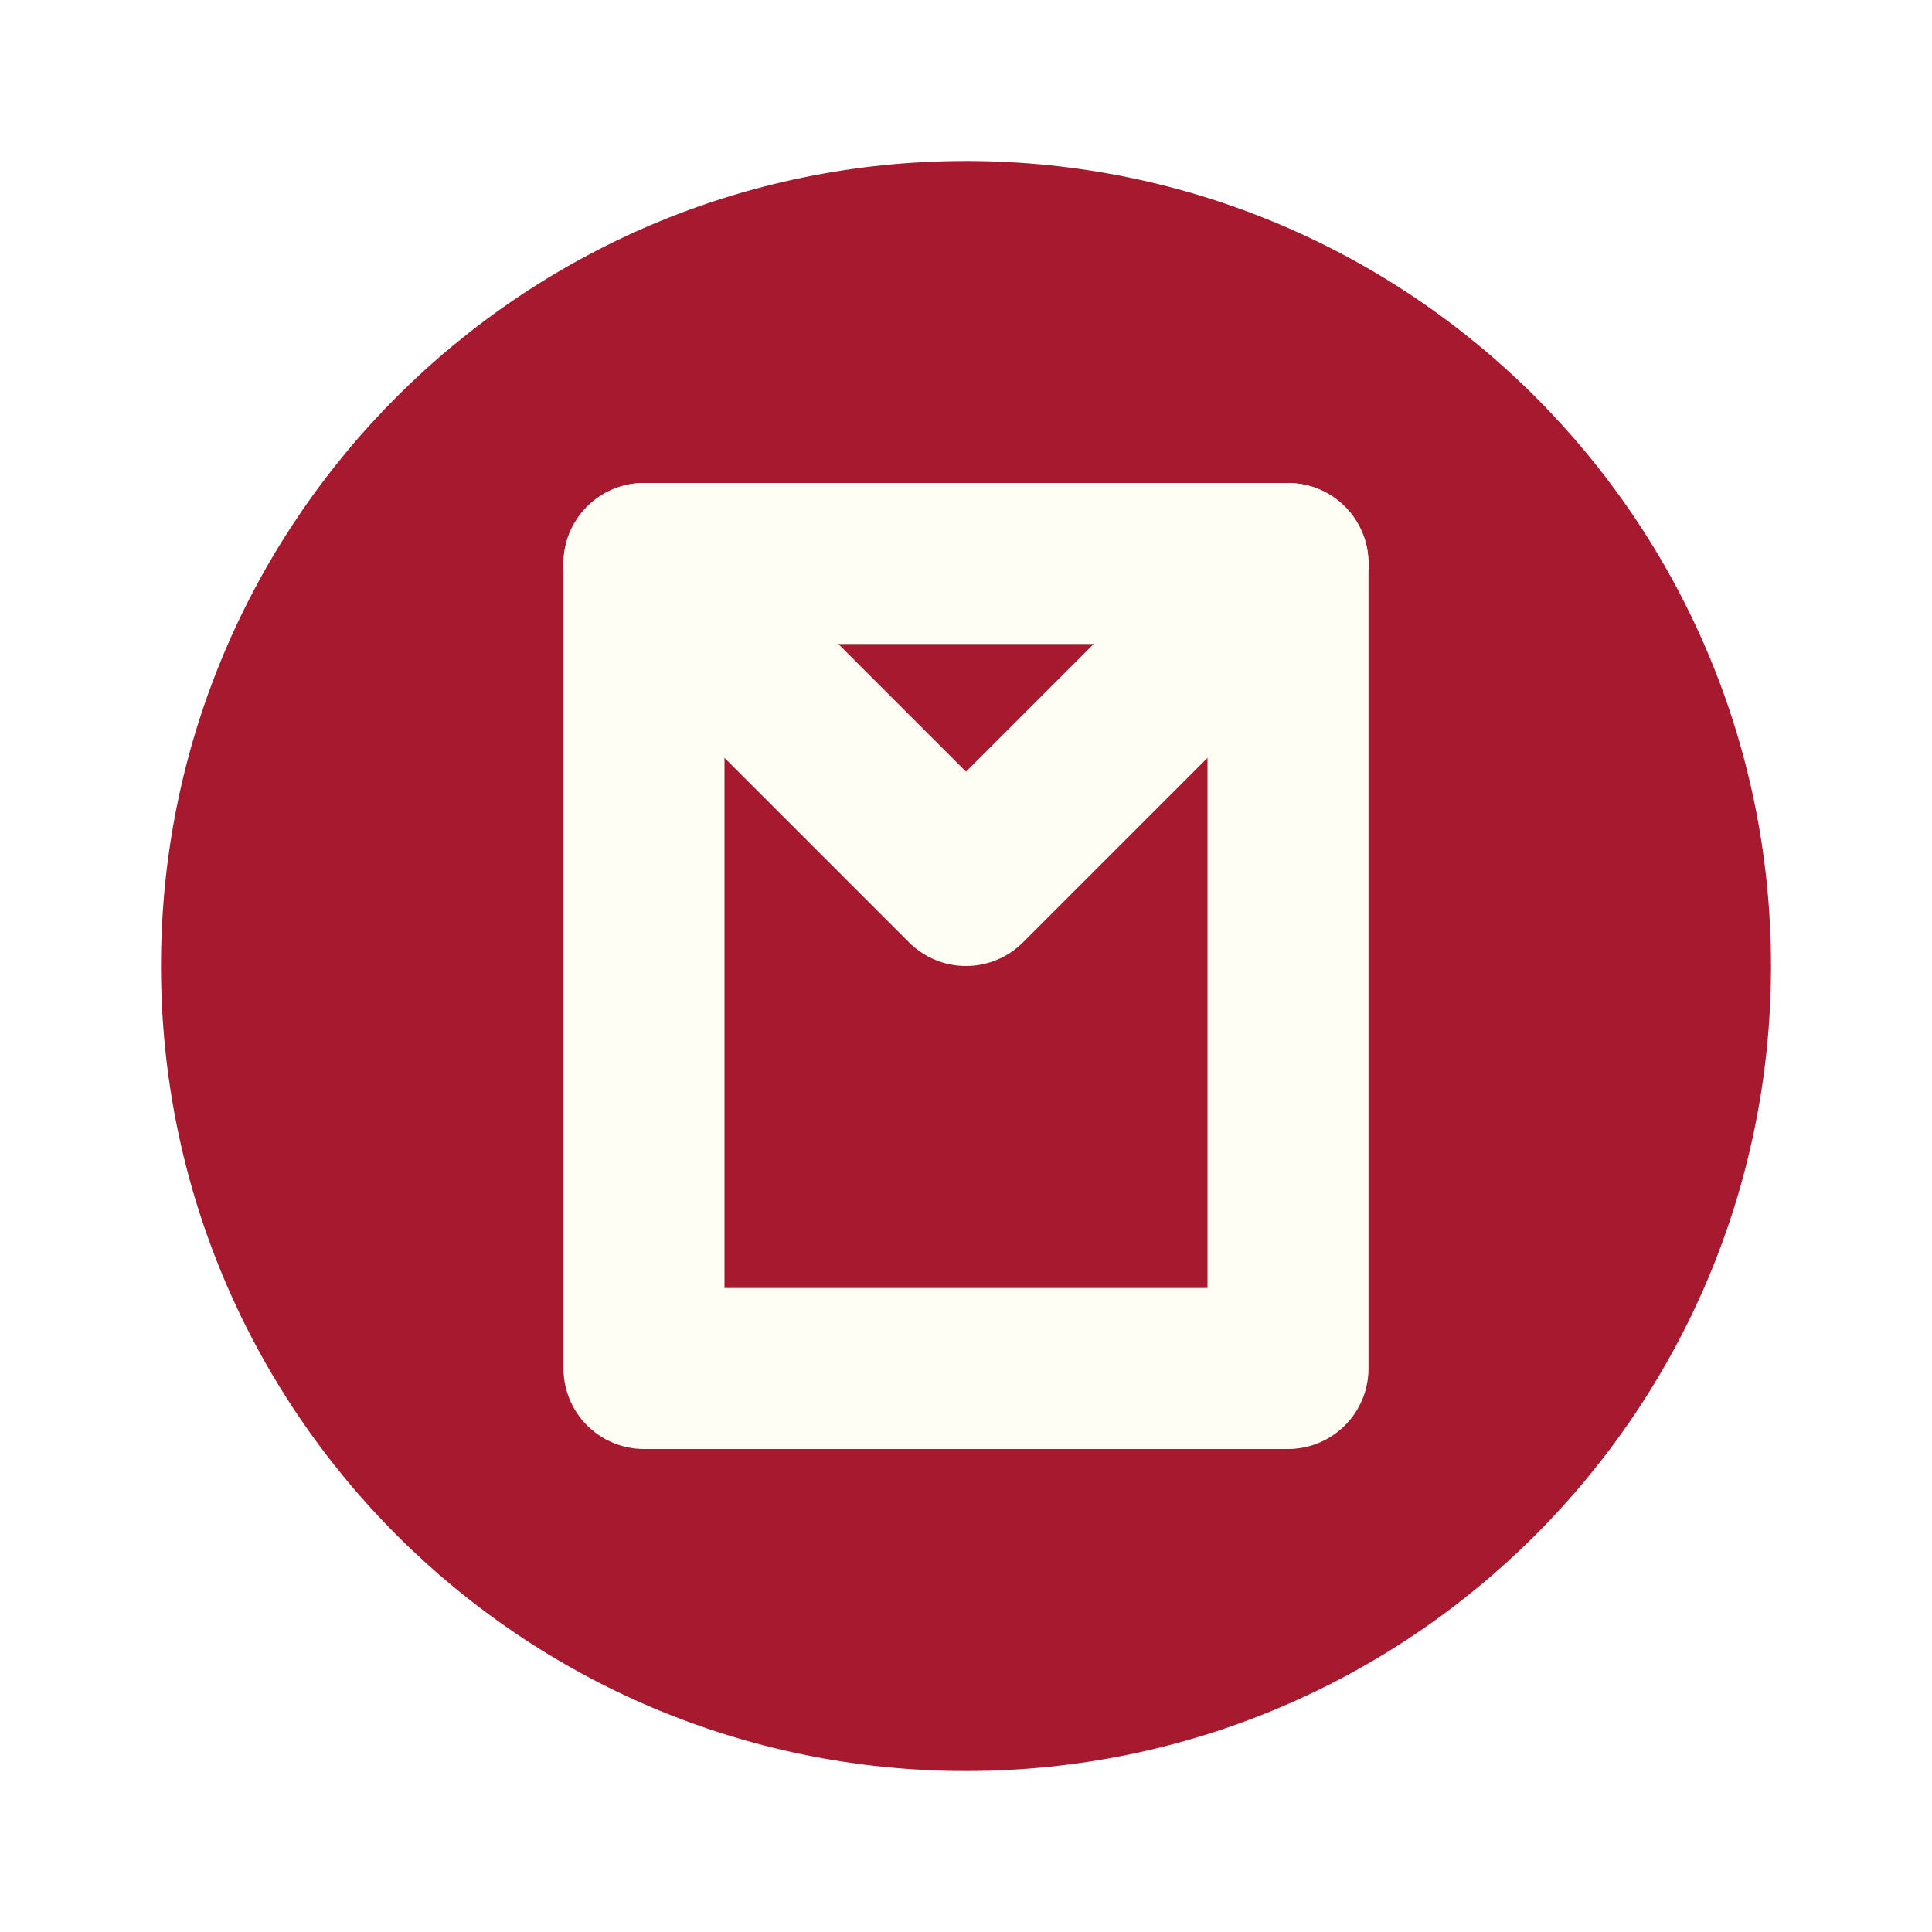
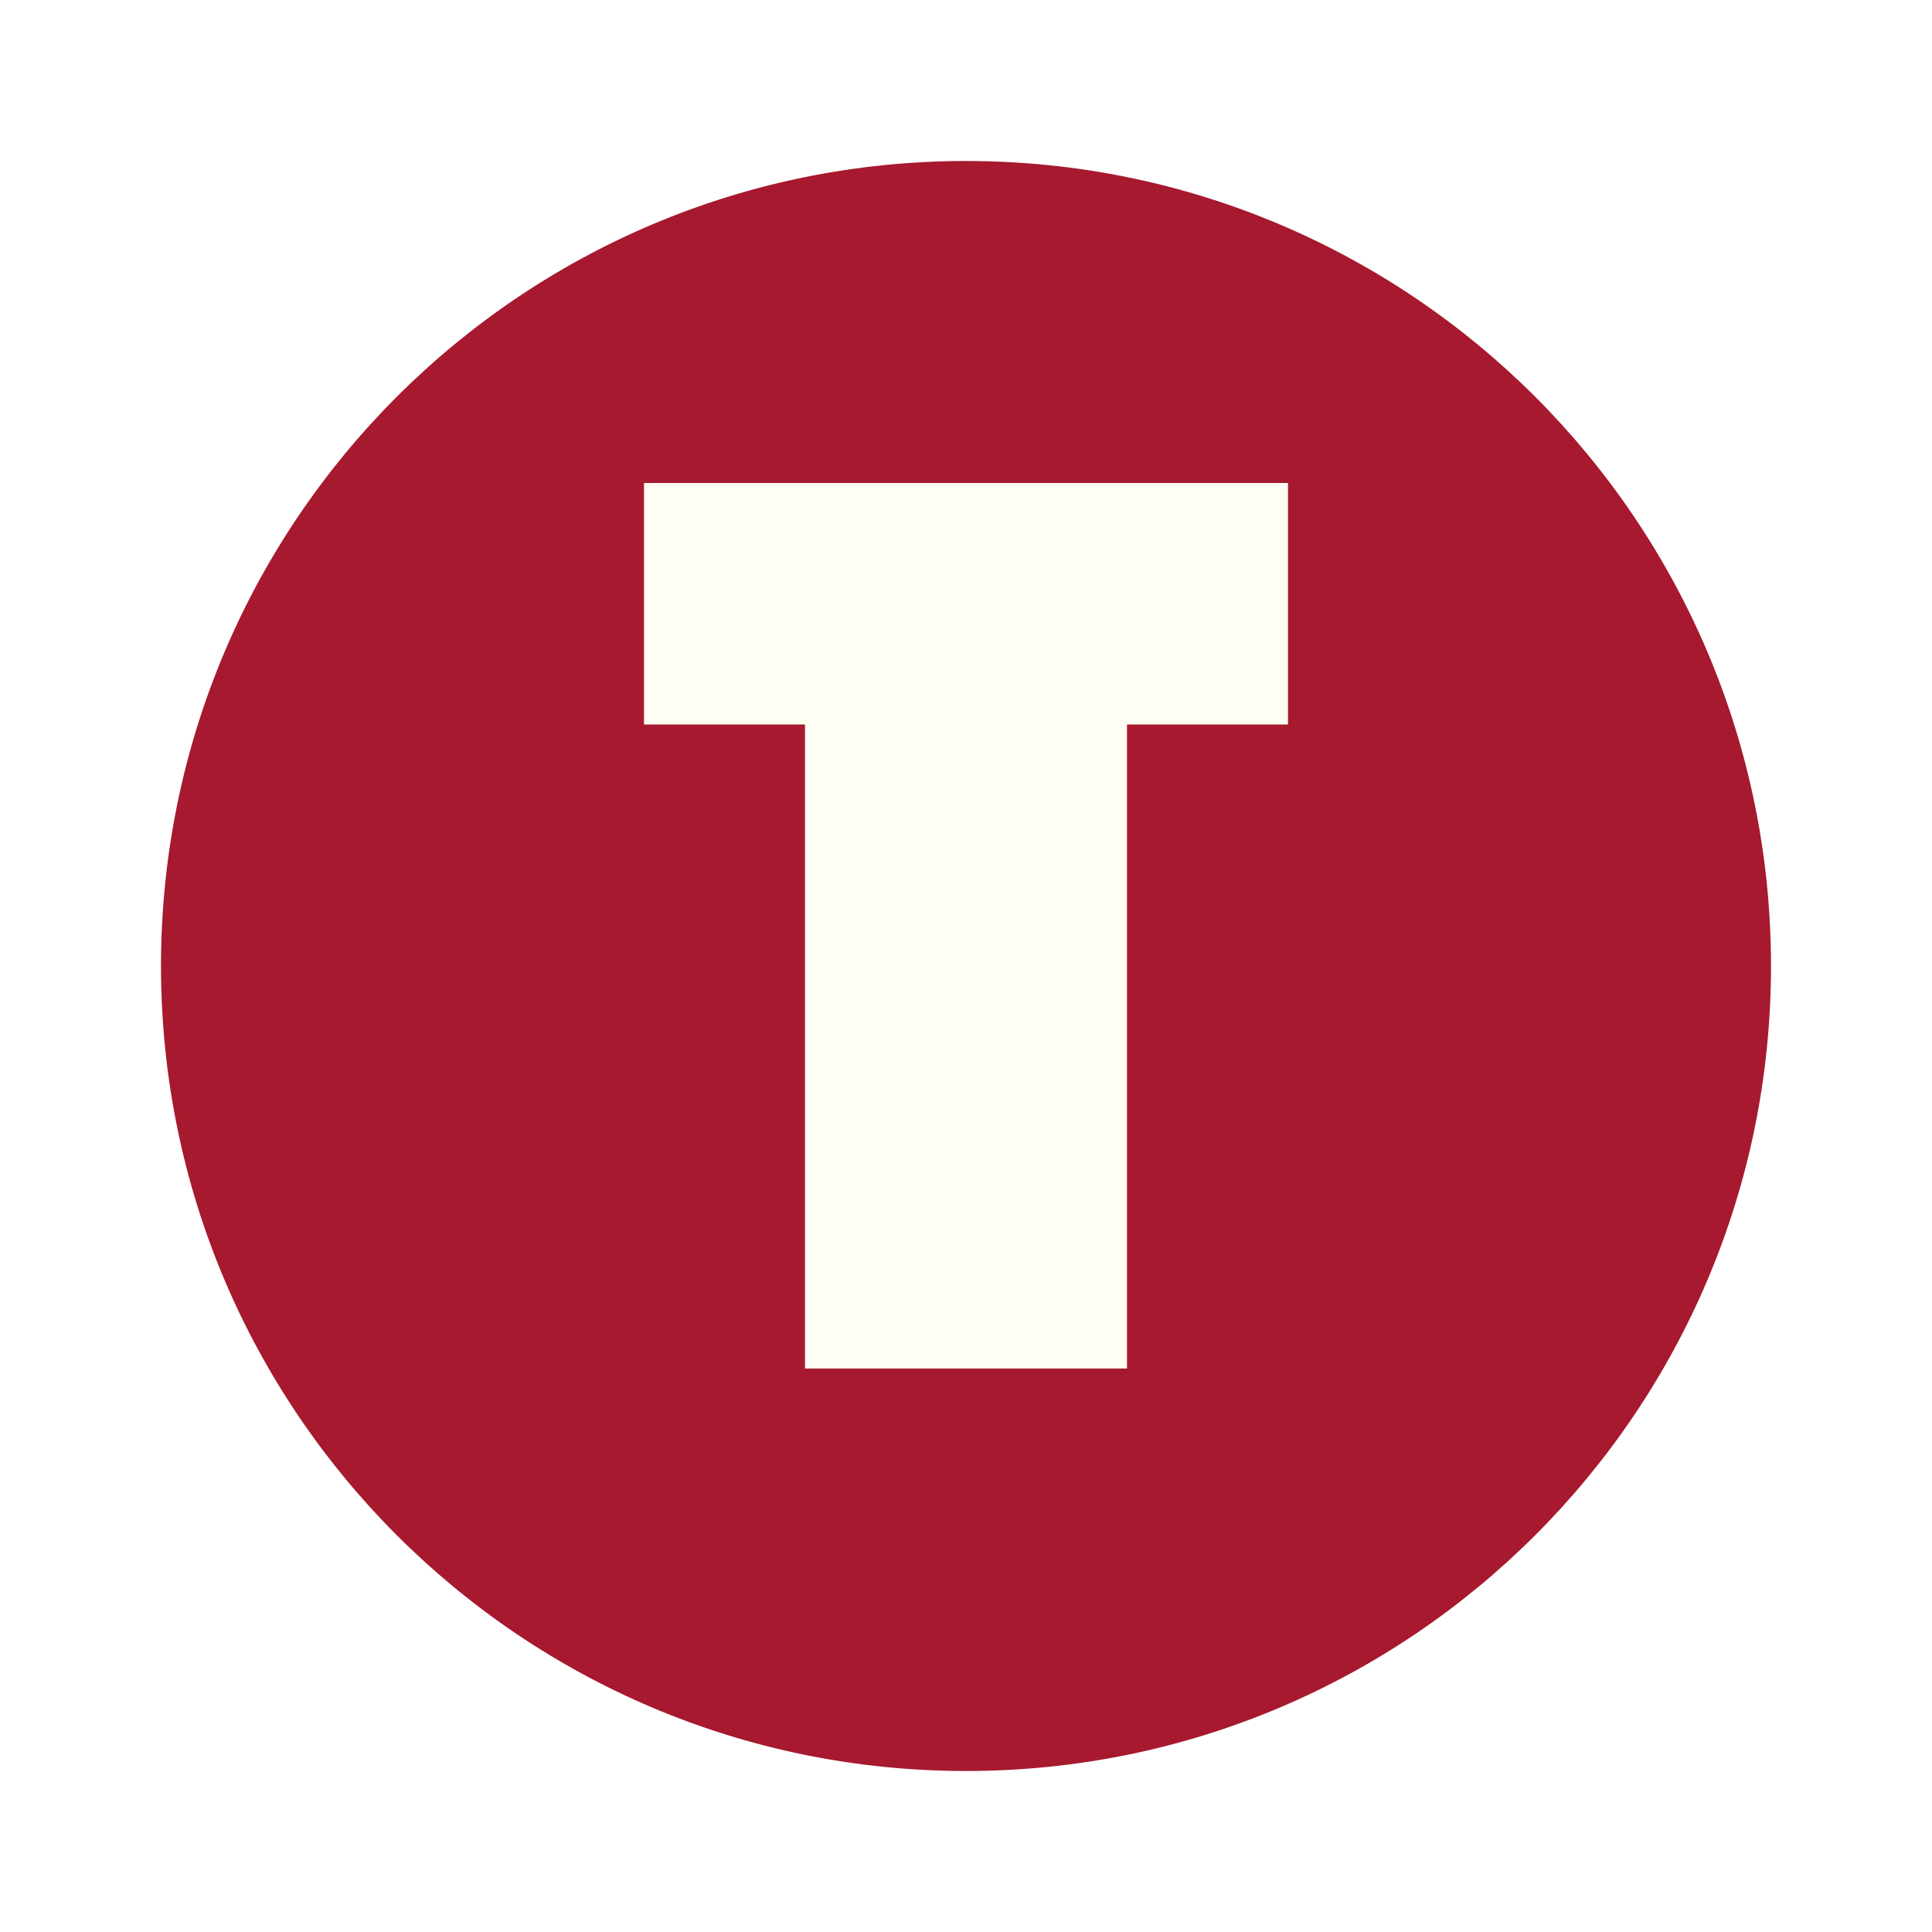
<svg xmlns="http://www.w3.org/2000/svg" viewBox="0 0 24 24" fill="none">
  <circle cx="12" cy="12" r="10" fill="#A6192E" />
-   <path d="M8 7 L16 7 L16 17 L8 17 Z" stroke="#FFFEF4" stroke-width="2" fill="none" stroke-linecap="round" stroke-linejoin="round" />
-   <path d="M8 7 L12 11 L16 7" stroke="#FFFEF4" stroke-width="2" fill="none" stroke-linecap="round" stroke-linejoin="round" />
+   <path d="M8 6 L16 6 L16 9 L14 9 L14 17 L10 17 L10 9 L8 9 Z" fill="#FFFEF4" />
</svg>
